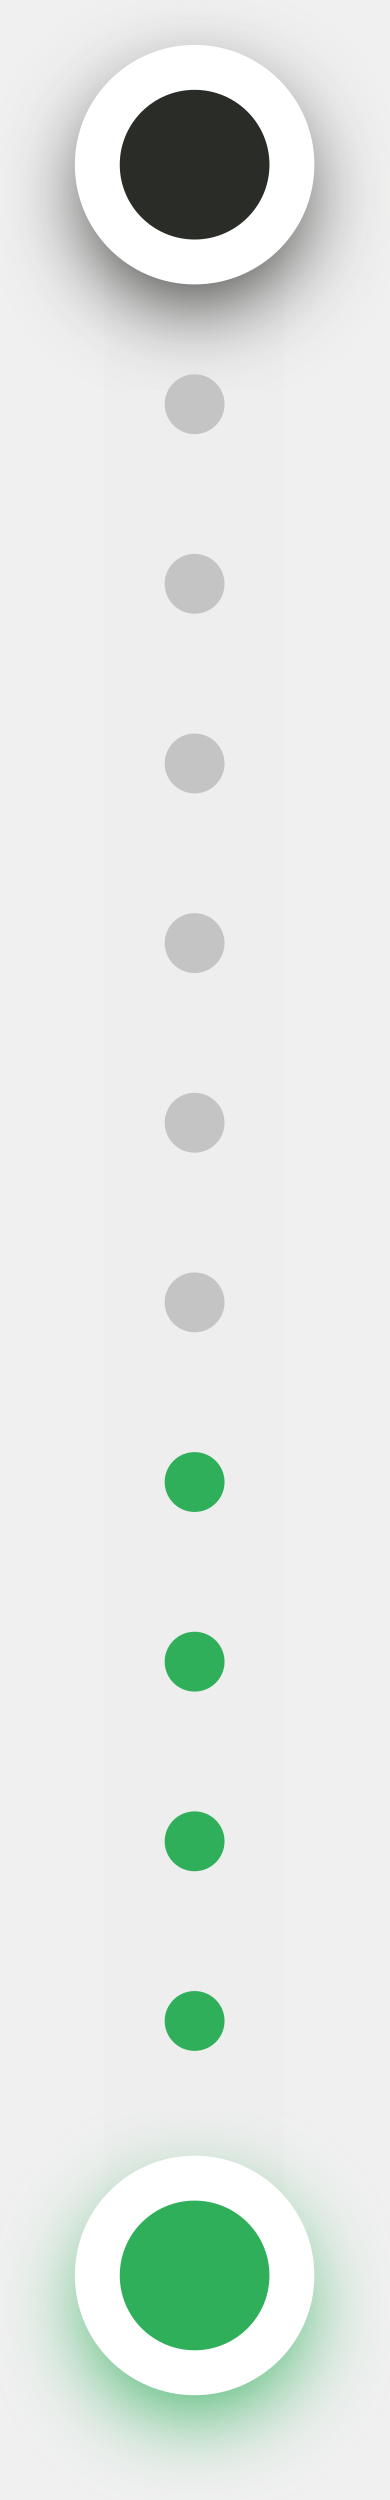
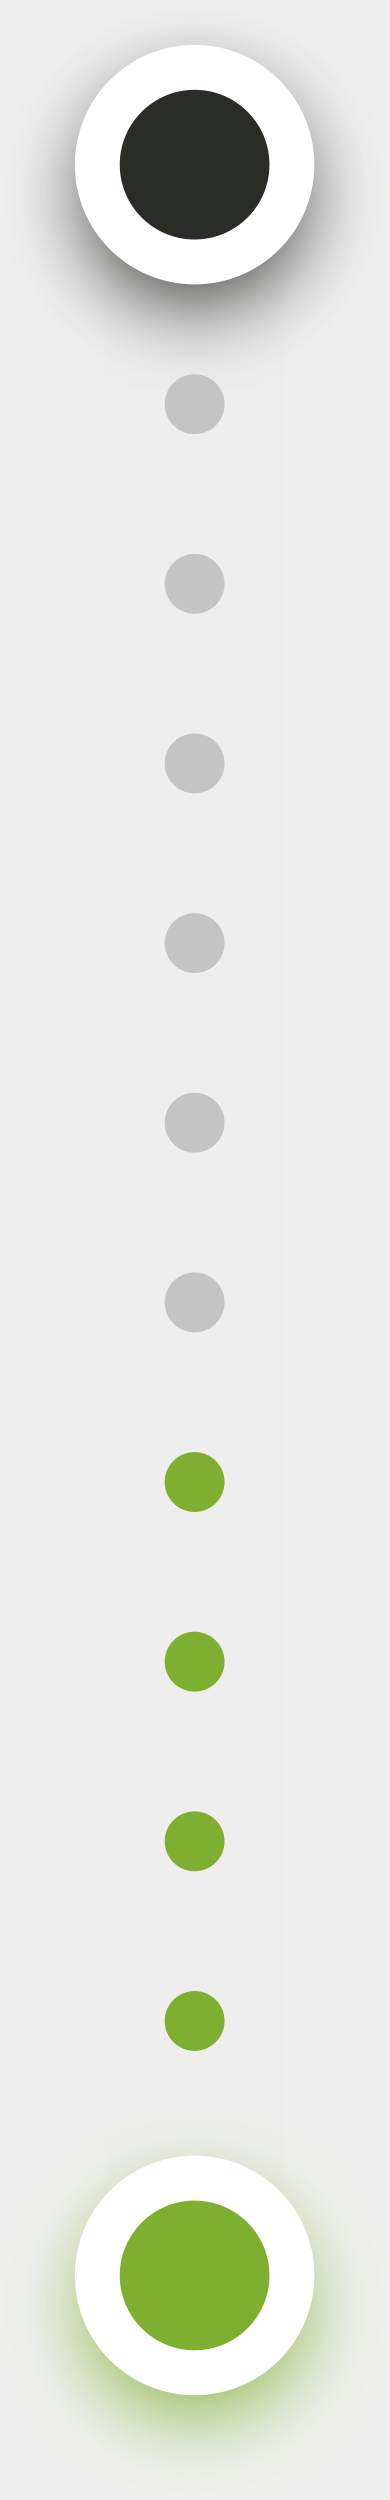
<svg xmlns="http://www.w3.org/2000/svg" width="26" height="167" viewBox="0 0 26 167" fill="none">
  <rect x="7" y="5" width="12" height="151" rx="6" fill="#EEEEEE" />
  <g filter="url(#filter0_f_115_1118)">
    <rect x="6" y="6" width="14" height="14" rx="7" fill="#292C27" />
  </g>
  <rect x="6.5" y="4.5" width="13" height="13" rx="6.5" fill="#292C27" stroke="white" stroke-width="3" />
  <rect x="11" y="25" width="4" height="4" rx="2" fill="#C4C4C4" />
  <rect x="11" y="37" width="4" height="4" rx="2" fill="#C4C4C4" />
  <rect x="11" y="49" width="4" height="4" rx="2" fill="#C4C4C4" />
  <rect x="11" y="61" width="4" height="4" rx="2" fill="#C4C4C4" />
  <rect x="11" y="73" width="4" height="4" rx="2" fill="#C4C4C4" />
  <rect x="11" y="85" width="4" height="4" rx="2" fill="#C4C4C4" />
-   <rect x="11" y="97" width="4" height="4" rx="2" fill="#30AF5B" />
-   <rect x="11" y="109" width="4" height="4" rx="2" fill="#30AF5B" />
-   <rect x="11" y="121" width="4" height="4" rx="2" fill="#30AF5B" />
-   <rect x="11" y="133" width="4" height="4" rx="2" fill="#30AF5B" />
+   <rect x="11" y="97" width="4" height="4" rx="2" fill="#7FAF30" />
+   <rect x="11" y="109" width="4" height="4" rx="2" fill="#7FAF30" />
+   <rect x="11" y="121" width="4" height="4" rx="2" fill="#7FAF30" />
+   <rect x="11" y="133" width="4" height="4" rx="2" fill="#7FAF30" />
  <g filter="url(#filter1_f_115_1118)">
-     <rect x="6" y="147" width="14" height="14" rx="7" fill="#30AF5B" />
+     <rect x="6" y="147" width="14" height="14" rx="7" fill="#7FAF30" />
  </g>
-   <rect x="6.5" y="145.5" width="13" height="13" rx="6.5" fill="#30AF5B" stroke="white" stroke-width="3" />
+   <rect x="6.5" y="145.5" width="13" height="13" rx="6.5" fill="#7FAF30" stroke="white" stroke-width="3" />
  <defs>
    <filter id="filter0_f_115_1118" x="0" y="0" width="26" height="26" filterUnits="userSpaceOnUse" color-interpolation-filters="sRGB">
      <feFlood flood-opacity="0" result="BackgroundImageFix" />
      <feBlend mode="normal" in="SourceGraphic" in2="BackgroundImageFix" result="shape" />
      <feGaussianBlur stdDeviation="3" result="effect1_foregroundBlur_115_1118" />
    </filter>
    <filter id="filter1_f_115_1118" x="0" y="141" width="26" height="26" filterUnits="userSpaceOnUse" color-interpolation-filters="sRGB">
      <feFlood flood-opacity="0" result="BackgroundImageFix" />
      <feBlend mode="normal" in="SourceGraphic" in2="BackgroundImageFix" result="shape" />
      <feGaussianBlur stdDeviation="3" result="effect1_foregroundBlur_115_1118" />
    </filter>
  </defs>
</svg>
